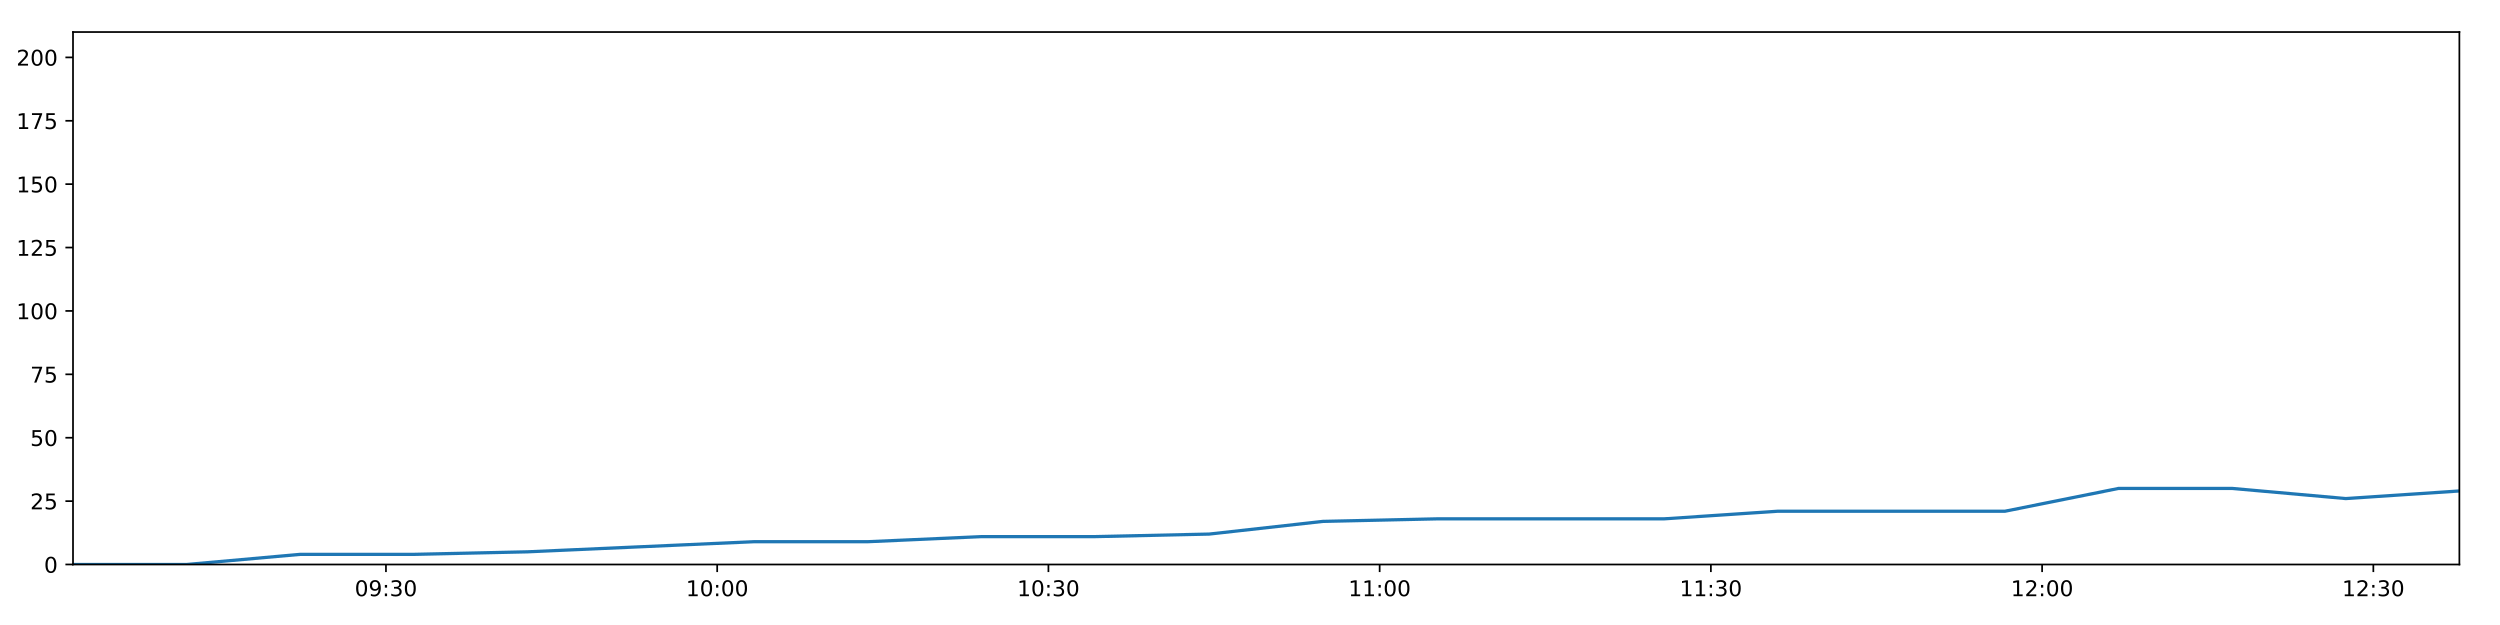
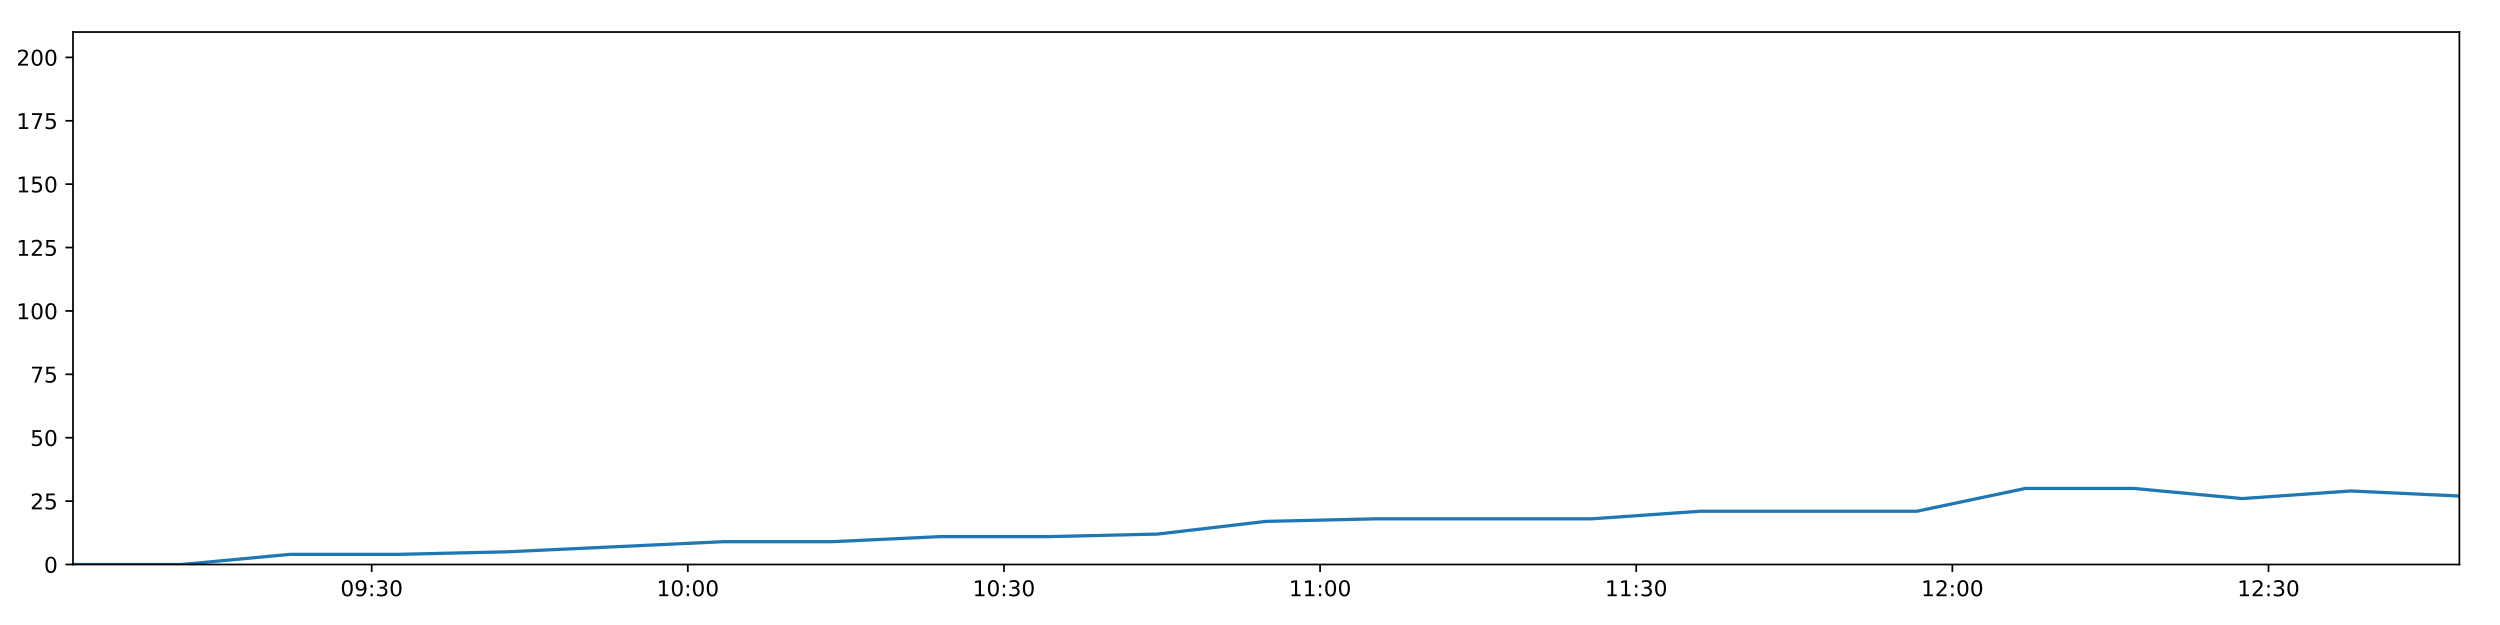
<svg xmlns="http://www.w3.org/2000/svg" xmlns:xlink="http://www.w3.org/1999/xlink" height="288pt" version="1.1" viewBox="0 0 1152 288" width="1152pt">
  <defs>
    <style type="text/css">
*{stroke-linecap:butt;stroke-linejoin:round;}
  </style>
  </defs>
  <g id="figure_1">
    <g id="patch_1">
      <path d="M 0 288  L 1152 288  L 1152 0  L 0 0  z " style="fill:#ffffff;" />
    </g>
    <g id="axes_1">
      <g id="patch_2">
        <path d="M 33.64 260.12  L 1133.28 260.12  L 1133.28 14.76  L 33.64 14.76  z " style="fill:#ffffff;" />
      </g>
      <g id="matplotlib.axis_1">
        <g id="xtick_1">
          <g id="line2d_1">
            <defs>
-               <path d="M 0 0  L 0 3.5  " id="m2c5c1ab27e" style="stroke:#000000;stroke-width:0.8;" />
-             </defs>
-             <g>
-               <use style="stroke:#000000;stroke-width:0.8;" x="177.848" xlink:href="#m2c5c1ab27e" y="260.12" />
+               <path d="M 0 0  L 0 3.5  " id="m4bcf96930b" style="stroke:#000000;stroke-width:0.8;" />
+             </defs>
+             <g>
+               <use style="stroke:#000000;stroke-width:0.8;" x="171.275" xlink:href="#m4bcf96930b" y="260.12" />
            </g>
          </g>
          <g id="text_1">
            <defs>
              <path d="M 31.781 66.406  Q 24.172 66.406 20.328 58.906  Q 16.5 51.422 16.5 36.375  Q 16.5 21.391 20.328 13.891  Q 24.172 6.391 31.781 6.391  Q 39.453 6.391 43.281 13.891  Q 47.125 21.391 47.125 36.375  Q 47.125 51.422 43.281 58.906  Q 39.453 66.406 31.781 66.406  z M 31.781 74.219  Q 44.047 74.219 50.516 64.516  Q 56.984 54.828 56.984 36.375  Q 56.984 17.969 50.516 8.266  Q 44.047 -1.422 31.781 -1.422  Q 19.531 -1.422 13.062 8.266  Q 6.594 17.969 6.594 36.375  Q 6.594 54.828 13.062 64.516  Q 19.531 74.219 31.781 74.219  z " id="DejaVuSans-48" />
              <path d="M 10.984 1.516  L 10.984 10.5  Q 14.703 8.734 18.5 7.812  Q 22.312 6.891 25.984 6.891  Q 35.75 6.891 40.891 13.453  Q 46.047 20.016 46.781 33.406  Q 43.953 29.203 39.594 26.953  Q 35.25 24.703 29.984 24.703  Q 19.047 24.703 12.672 31.312  Q 6.297 37.938 6.297 49.422  Q 6.297 60.641 12.938 67.422  Q 19.578 74.219 30.609 74.219  Q 43.266 74.219 49.922 64.516  Q 56.594 54.828 56.594 36.375  Q 56.594 19.141 48.406 8.859  Q 40.234 -1.422 26.422 -1.422  Q 22.703 -1.422 18.891 -0.688  Q 15.094 0.047 10.984 1.516  z M 30.609 32.422  Q 37.25 32.422 41.125 36.953  Q 45.016 41.5 45.016 49.422  Q 45.016 57.281 41.125 61.844  Q 37.25 66.406 30.609 66.406  Q 23.969 66.406 20.094 61.844  Q 16.219 57.281 16.219 49.422  Q 16.219 41.5 20.094 36.953  Q 23.969 32.422 30.609 32.422  z " id="DejaVuSans-57" />
              <path d="M 11.719 12.406  L 22.016 12.406  L 22.016 0  L 11.719 0  z M 11.719 51.703  L 22.016 51.703  L 22.016 39.312  L 11.719 39.312  z " id="DejaVuSans-58" />
              <path d="M 40.578 39.312  Q 47.656 37.797 51.625 33  Q 55.609 28.219 55.609 21.188  Q 55.609 10.406 48.188 4.484  Q 40.766 -1.422 27.094 -1.422  Q 22.516 -1.422 17.656 -0.516  Q 12.797 0.391 7.625 2.203  L 7.625 11.719  Q 11.719 9.328 16.594 8.109  Q 21.484 6.891 26.812 6.891  Q 36.078 6.891 40.938 10.547  Q 45.797 14.203 45.797 21.188  Q 45.797 27.641 41.281 31.266  Q 36.766 34.906 28.719 34.906  L 20.219 34.906  L 20.219 43.016  L 29.109 43.016  Q 36.375 43.016 40.234 45.922  Q 44.094 48.828 44.094 54.297  Q 44.094 59.906 40.109 62.906  Q 36.141 65.922 28.719 65.922  Q 24.656 65.922 20.016 65.031  Q 15.375 64.156 9.812 62.312  L 9.812 71.094  Q 15.438 72.656 20.344 73.438  Q 25.25 74.219 29.594 74.219  Q 40.828 74.219 47.359 69.109  Q 53.906 64.016 53.906 55.328  Q 53.906 49.266 50.438 45.094  Q 46.969 40.922 40.578 39.312  z " id="DejaVuSans-51" />
            </defs>
-             <g transform="translate(163.439 274.7184)scale(0.1 -0.1)">
+             <g transform="translate(156.8655 274.7184)scale(0.1 -0.1)">
              <use xlink:href="#DejaVuSans-48" />
              <use x="63.623" xlink:href="#DejaVuSans-57" />
              <use x="127.246" xlink:href="#DejaVuSans-58" />
              <use x="160.938" xlink:href="#DejaVuSans-51" />
              <use x="224.561" xlink:href="#DejaVuSans-48" />
            </g>
          </g>
        </g>
        <g id="xtick_2">
          <g id="line2d_2">
            <g>
-               <use style="stroke:#000000;stroke-width:0.8;" x="330.479" xlink:href="#m2c5c1ab27e" y="260.12" />
+               <use style="stroke:#000000;stroke-width:0.8;" x="316.949" xlink:href="#m4bcf96930b" y="260.12" />
            </g>
          </g>
          <g id="text_2">
            <defs>
              <path d="M 12.406 8.297  L 28.516 8.297  L 28.516 63.922  L 10.984 60.406  L 10.984 69.391  L 28.422 72.906  L 38.281 72.906  L 38.281 8.297  L 54.391 8.297  L 54.391 0  L 12.406 0  z " id="DejaVuSans-49" />
            </defs>
-             <g transform="translate(316.0701 274.7184)scale(0.1 -0.1)">
+             <g transform="translate(302.5393 274.7184)scale(0.1 -0.1)">
              <use xlink:href="#DejaVuSans-49" />
              <use x="63.623" xlink:href="#DejaVuSans-48" />
              <use x="127.246" xlink:href="#DejaVuSans-58" />
              <use x="160.938" xlink:href="#DejaVuSans-48" />
              <use x="224.561" xlink:href="#DejaVuSans-48" />
            </g>
          </g>
        </g>
        <g id="xtick_3">
          <g id="line2d_3">
            <g>
-               <use style="stroke:#000000;stroke-width:0.8;" x="483.111" xlink:href="#m2c5c1ab27e" y="260.12" />
+               <use style="stroke:#000000;stroke-width:0.8;" x="462.622" xlink:href="#m4bcf96930b" y="260.12" />
            </g>
          </g>
          <g id="text_3">
-             <g transform="translate(468.7013 274.7184)scale(0.1 -0.1)">
+             <g transform="translate(448.2131 274.7184)scale(0.1 -0.1)">
              <use xlink:href="#DejaVuSans-49" />
              <use x="63.623" xlink:href="#DejaVuSans-48" />
              <use x="127.246" xlink:href="#DejaVuSans-58" />
              <use x="160.938" xlink:href="#DejaVuSans-51" />
              <use x="224.561" xlink:href="#DejaVuSans-48" />
            </g>
          </g>
        </g>
        <g id="xtick_4">
          <g id="line2d_4">
            <g>
-               <use style="stroke:#000000;stroke-width:0.8;" x="635.742" xlink:href="#m2c5c1ab27e" y="260.12" />
+               <use style="stroke:#000000;stroke-width:0.8;" x="608.296" xlink:href="#m4bcf96930b" y="260.12" />
            </g>
          </g>
          <g id="text_4">
-             <g transform="translate(621.3324 274.7184)scale(0.1 -0.1)">
+             <g transform="translate(593.8869 274.7184)scale(0.1 -0.1)">
              <use xlink:href="#DejaVuSans-49" />
              <use x="63.623" xlink:href="#DejaVuSans-49" />
              <use x="127.246" xlink:href="#DejaVuSans-58" />
              <use x="160.938" xlink:href="#DejaVuSans-48" />
              <use x="224.561" xlink:href="#DejaVuSans-48" />
            </g>
          </g>
        </g>
        <g id="xtick_5">
          <g id="line2d_5">
            <g>
-               <use style="stroke:#000000;stroke-width:0.8;" x="788.373" xlink:href="#m2c5c1ab27e" y="260.12" />
+               <use style="stroke:#000000;stroke-width:0.8;" x="753.97" xlink:href="#m4bcf96930b" y="260.12" />
            </g>
          </g>
          <g id="text_5">
-             <g transform="translate(773.9636 274.7184)scale(0.1 -0.1)">
+             <g transform="translate(739.5606 274.7184)scale(0.1 -0.1)">
              <use xlink:href="#DejaVuSans-49" />
              <use x="63.623" xlink:href="#DejaVuSans-49" />
              <use x="127.246" xlink:href="#DejaVuSans-58" />
              <use x="160.938" xlink:href="#DejaVuSans-51" />
              <use x="224.561" xlink:href="#DejaVuSans-48" />
            </g>
          </g>
        </g>
        <g id="xtick_6">
          <g id="line2d_6">
            <g>
-               <use style="stroke:#000000;stroke-width:0.8;" x="941.004" xlink:href="#m2c5c1ab27e" y="260.12" />
+               <use style="stroke:#000000;stroke-width:0.8;" x="899.644" xlink:href="#m4bcf96930b" y="260.12" />
            </g>
          </g>
          <g id="text_6">
            <defs>
              <path d="M 19.188 8.297  L 53.609 8.297  L 53.609 0  L 7.328 0  L 7.328 8.297  Q 12.938 14.109 22.625 23.891  Q 32.328 33.688 34.812 36.531  Q 39.547 41.844 41.422 45.531  Q 43.312 49.219 43.312 52.781  Q 43.312 58.594 39.234 62.25  Q 35.156 65.922 28.609 65.922  Q 23.969 65.922 18.812 64.312  Q 13.672 62.703 7.812 59.422  L 7.812 69.391  Q 13.766 71.781 18.938 73  Q 24.125 74.219 28.422 74.219  Q 39.75 74.219 46.484 68.547  Q 53.219 62.891 53.219 53.422  Q 53.219 48.922 51.531 44.891  Q 49.859 40.875 45.406 35.406  Q 44.188 33.984 37.641 27.219  Q 31.109 20.453 19.188 8.297  z " id="DejaVuSans-50" />
            </defs>
-             <g transform="translate(926.5947 274.7184)scale(0.1 -0.1)">
+             <g transform="translate(885.2344 274.7184)scale(0.1 -0.1)">
              <use xlink:href="#DejaVuSans-49" />
              <use x="63.623" xlink:href="#DejaVuSans-50" />
              <use x="127.246" xlink:href="#DejaVuSans-58" />
              <use x="160.938" xlink:href="#DejaVuSans-48" />
              <use x="224.561" xlink:href="#DejaVuSans-48" />
            </g>
          </g>
        </g>
        <g id="xtick_7">
          <g id="line2d_7">
            <g>
-               <use style="stroke:#000000;stroke-width:0.8;" x="1093.635" xlink:href="#m2c5c1ab27e" y="260.12" />
+               <use style="stroke:#000000;stroke-width:0.8;" x="1045.318" xlink:href="#m4bcf96930b" y="260.12" />
            </g>
          </g>
          <g id="text_7">
-             <g transform="translate(1079.226 274.7184)scale(0.1 -0.1)">
+             <g transform="translate(1030.908 274.7184)scale(0.1 -0.1)">
              <use xlink:href="#DejaVuSans-49" />
              <use x="63.623" xlink:href="#DejaVuSans-50" />
              <use x="127.246" xlink:href="#DejaVuSans-58" />
              <use x="160.938" xlink:href="#DejaVuSans-51" />
              <use x="224.561" xlink:href="#DejaVuSans-48" />
            </g>
          </g>
        </g>
      </g>
      <g id="matplotlib.axis_2">
        <g id="ytick_1">
          <g id="line2d_8">
            <defs>
-               <path d="M 0 0  L -3.5 0  " id="mfb8b24b638" style="stroke:#000000;stroke-width:0.8;" />
-             </defs>
-             <g>
-               <use style="stroke:#000000;stroke-width:0.8;" x="33.64" xlink:href="#mfb8b24b638" y="260.12" />
+               <path d="M 0 0  L -3.5 0  " id="m91fba6acf0" style="stroke:#000000;stroke-width:0.8;" />
+             </defs>
+             <g>
+               <use style="stroke:#000000;stroke-width:0.8;" x="33.64" xlink:href="#m91fba6acf0" y="260.12" />
            </g>
          </g>
          <g id="text_8">
            <g transform="translate(20.2775 263.9192)scale(0.1 -0.1)">
              <use xlink:href="#DejaVuSans-48" />
            </g>
          </g>
        </g>
        <g id="ytick_2">
          <g id="line2d_9">
            <g>
-               <use style="stroke:#000000;stroke-width:0.8;" x="33.64" xlink:href="#mfb8b24b638" y="230.91" />
+               <use style="stroke:#000000;stroke-width:0.8;" x="33.64" xlink:href="#m91fba6acf0" y="230.91" />
            </g>
          </g>
          <g id="text_9">
            <defs>
              <path d="M 10.797 72.906  L 49.516 72.906  L 49.516 64.594  L 19.828 64.594  L 19.828 46.734  Q 21.969 47.469 24.109 47.828  Q 26.266 48.188 28.422 48.188  Q 40.625 48.188 47.75 41.5  Q 54.891 34.812 54.891 23.391  Q 54.891 11.625 47.562 5.094  Q 40.234 -1.422 26.906 -1.422  Q 22.312 -1.422 17.547 -0.641  Q 12.797 0.141 7.719 1.703  L 7.719 11.625  Q 12.109 9.234 16.797 8.062  Q 21.484 6.891 26.703 6.891  Q 35.156 6.891 40.078 11.328  Q 45.016 15.766 45.016 23.391  Q 45.016 31 40.078 35.438  Q 35.156 39.891 26.703 39.891  Q 22.75 39.891 18.812 39.016  Q 14.891 38.141 10.797 36.281  z " id="DejaVuSans-53" />
            </defs>
            <g transform="translate(13.915 234.7097)scale(0.1 -0.1)">
              <use xlink:href="#DejaVuSans-50" />
              <use x="63.623" xlink:href="#DejaVuSans-53" />
            </g>
          </g>
        </g>
        <g id="ytick_3">
          <g id="line2d_10">
            <g>
-               <use style="stroke:#000000;stroke-width:0.8;" x="33.64" xlink:href="#mfb8b24b638" y="201.701" />
+               <use style="stroke:#000000;stroke-width:0.8;" x="33.64" xlink:href="#m91fba6acf0" y="201.701" />
            </g>
          </g>
          <g id="text_10">
            <g transform="translate(13.915 205.5002)scale(0.1 -0.1)">
              <use xlink:href="#DejaVuSans-53" />
              <use x="63.623" xlink:href="#DejaVuSans-48" />
            </g>
          </g>
        </g>
        <g id="ytick_4">
          <g id="line2d_11">
            <g>
-               <use style="stroke:#000000;stroke-width:0.8;" x="33.64" xlink:href="#mfb8b24b638" y="172.491" />
+               <use style="stroke:#000000;stroke-width:0.8;" x="33.64" xlink:href="#m91fba6acf0" y="172.491" />
            </g>
          </g>
          <g id="text_11">
            <defs>
              <path d="M 8.203 72.906  L 55.078 72.906  L 55.078 68.703  L 28.609 0  L 18.312 0  L 43.219 64.594  L 8.203 64.594  z " id="DejaVuSans-55" />
            </defs>
            <g transform="translate(13.915 176.2906)scale(0.1 -0.1)">
              <use xlink:href="#DejaVuSans-55" />
              <use x="63.623" xlink:href="#DejaVuSans-53" />
            </g>
          </g>
        </g>
        <g id="ytick_5">
          <g id="line2d_12">
            <g>
-               <use style="stroke:#000000;stroke-width:0.8;" x="33.64" xlink:href="#mfb8b24b638" y="143.282" />
+               <use style="stroke:#000000;stroke-width:0.8;" x="33.64" xlink:href="#m91fba6acf0" y="143.282" />
            </g>
          </g>
          <g id="text_12">
            <g transform="translate(7.5525 147.0811)scale(0.1 -0.1)">
              <use xlink:href="#DejaVuSans-49" />
              <use x="63.623" xlink:href="#DejaVuSans-48" />
              <use x="127.246" xlink:href="#DejaVuSans-48" />
            </g>
          </g>
        </g>
        <g id="ytick_6">
          <g id="line2d_13">
            <g>
-               <use style="stroke:#000000;stroke-width:0.8;" x="33.64" xlink:href="#mfb8b24b638" y="114.072" />
+               <use style="stroke:#000000;stroke-width:0.8;" x="33.64" xlink:href="#m91fba6acf0" y="114.072" />
            </g>
          </g>
          <g id="text_13">
            <g transform="translate(7.5525 117.8716)scale(0.1 -0.1)">
              <use xlink:href="#DejaVuSans-49" />
              <use x="63.623" xlink:href="#DejaVuSans-50" />
              <use x="127.246" xlink:href="#DejaVuSans-53" />
            </g>
          </g>
        </g>
        <g id="ytick_7">
          <g id="line2d_14">
            <g>
-               <use style="stroke:#000000;stroke-width:0.8;" x="33.64" xlink:href="#mfb8b24b638" y="84.863" />
+               <use style="stroke:#000000;stroke-width:0.8;" x="33.64" xlink:href="#m91fba6acf0" y="84.863" />
            </g>
          </g>
          <g id="text_14">
            <g transform="translate(7.5525 88.66208)scale(0.1 -0.1)">
              <use xlink:href="#DejaVuSans-49" />
              <use x="63.623" xlink:href="#DejaVuSans-53" />
              <use x="127.246" xlink:href="#DejaVuSans-48" />
            </g>
          </g>
        </g>
        <g id="ytick_8">
          <g id="line2d_15">
            <g>
-               <use style="stroke:#000000;stroke-width:0.8;" x="33.64" xlink:href="#mfb8b24b638" y="55.653" />
+               <use style="stroke:#000000;stroke-width:0.8;" x="33.64" xlink:href="#m91fba6acf0" y="55.653" />
            </g>
          </g>
          <g id="text_15">
            <g transform="translate(7.5525 59.45255)scale(0.1 -0.1)">
              <use xlink:href="#DejaVuSans-49" />
              <use x="63.623" xlink:href="#DejaVuSans-55" />
              <use x="127.246" xlink:href="#DejaVuSans-53" />
            </g>
          </g>
        </g>
        <g id="ytick_9">
          <g id="line2d_16">
            <g>
-               <use style="stroke:#000000;stroke-width:0.8;" x="33.64" xlink:href="#mfb8b24b638" y="26.444" />
+               <use style="stroke:#000000;stroke-width:0.8;" x="33.64" xlink:href="#m91fba6acf0" y="26.444" />
            </g>
          </g>
          <g id="text_16">
            <g transform="translate(7.5525 30.24303)scale(0.1 -0.1)">
              <use xlink:href="#DejaVuSans-50" />
              <use x="63.623" xlink:href="#DejaVuSans-48" />
              <use x="127.246" xlink:href="#DejaVuSans-48" />
            </g>
          </g>
        </g>
      </g>
      <g id="line2d_17">
-         <path clip-path="url(#p1375af74eb)" d="M 33.64 260.12  L 85.965 260.12  L 138.346 255.446  L 190.689 255.446  L 243.061 254.278  L 295.439 251.941  L 347.752 249.605  L 400.115 249.605  L 452.457 247.268  L 504.839 247.268  L 557.216 246.099  L 609.577 240.258  L 661.987 239.089  L 714.317 239.089  L 766.666 239.089  L 819.049 235.584  L 871.512 235.584  L 923.833 235.584  L 976.211 225.069  L 1028.601 225.069  L 1080.937 229.742  L 1133.28 226.237  " style="fill:none;stroke:#1f77b4;stroke-linecap:square;stroke-width:1.5;" />
+         <path clip-path="url(#p687f378176)" d="M 33.64 260.12  L 83.58 260.12  L 133.573 255.446  L 183.53 255.446  L 233.515 254.278  L 283.505 251.941  L 333.434 249.605  L 383.41 249.605  L 433.366 247.268  L 483.361 247.268  L 533.35 246.099  L 583.324 240.258  L 633.345 239.089  L 683.29 239.089  L 733.253 239.089  L 783.248 235.584  L 833.32 235.584  L 883.256 235.584  L 933.246 225.069  L 983.248 225.069  L 1033.198 229.742  L 1083.155 226.237  L 1133.28 228.574  " style="fill:none;stroke:#1f77b4;stroke-linecap:square;stroke-width:1.5;" />
      </g>
      <g id="patch_3">
        <path d="M 33.64 260.12  L 33.64 14.76  " style="fill:none;stroke:#000000;stroke-linecap:square;stroke-linejoin:miter;stroke-width:0.8;" />
      </g>
      <g id="patch_4">
        <path d="M 1133.28 260.12  L 1133.28 14.76  " style="fill:none;stroke:#000000;stroke-linecap:square;stroke-linejoin:miter;stroke-width:0.8;" />
      </g>
      <g id="patch_5">
        <path d="M 33.64 260.12  L 1133.28 260.12  " style="fill:none;stroke:#000000;stroke-linecap:square;stroke-linejoin:miter;stroke-width:0.8;" />
      </g>
      <g id="patch_6">
        <path d="M 33.64 14.76  L 1133.28 14.76  " style="fill:none;stroke:#000000;stroke-linecap:square;stroke-linejoin:miter;stroke-width:0.8;" />
      </g>
    </g>
  </g>
  <defs>
-     <clipPath id="p1375af74eb">
+     <clipPath id="p687f378176">
      <rect height="245.36" width="1099.64" x="33.64" y="14.76" />
    </clipPath>
  </defs>
</svg>
